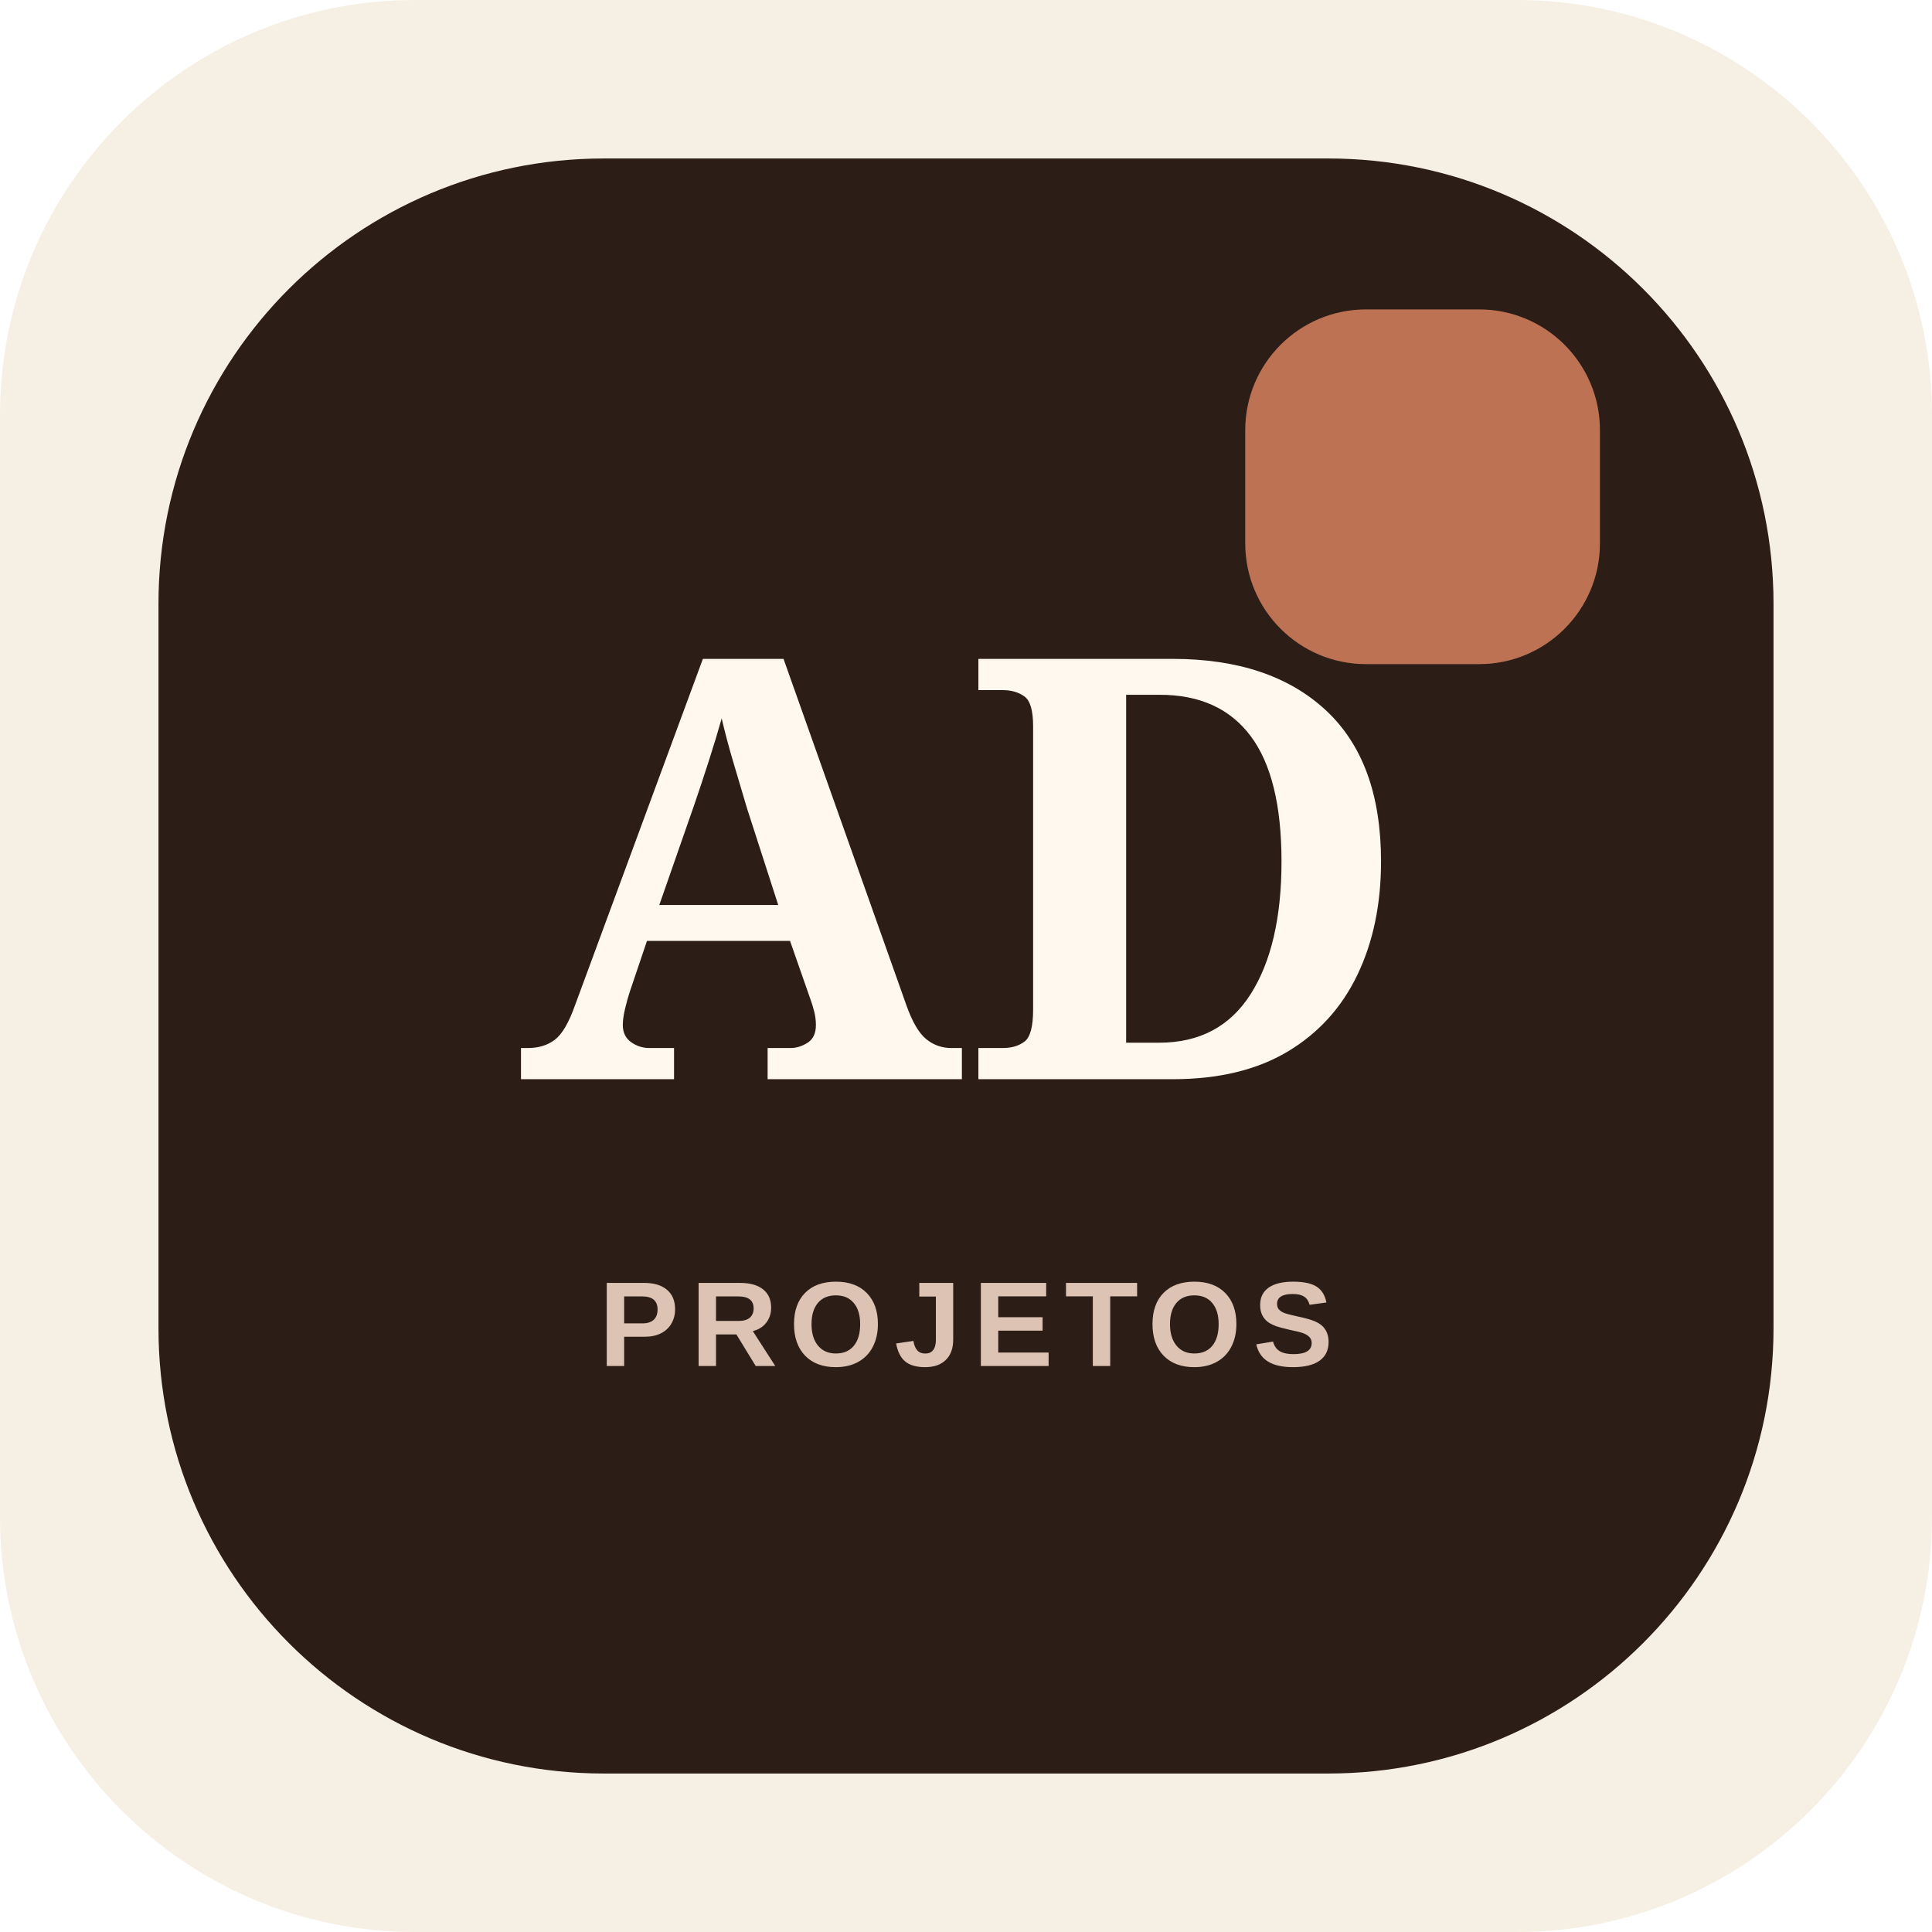
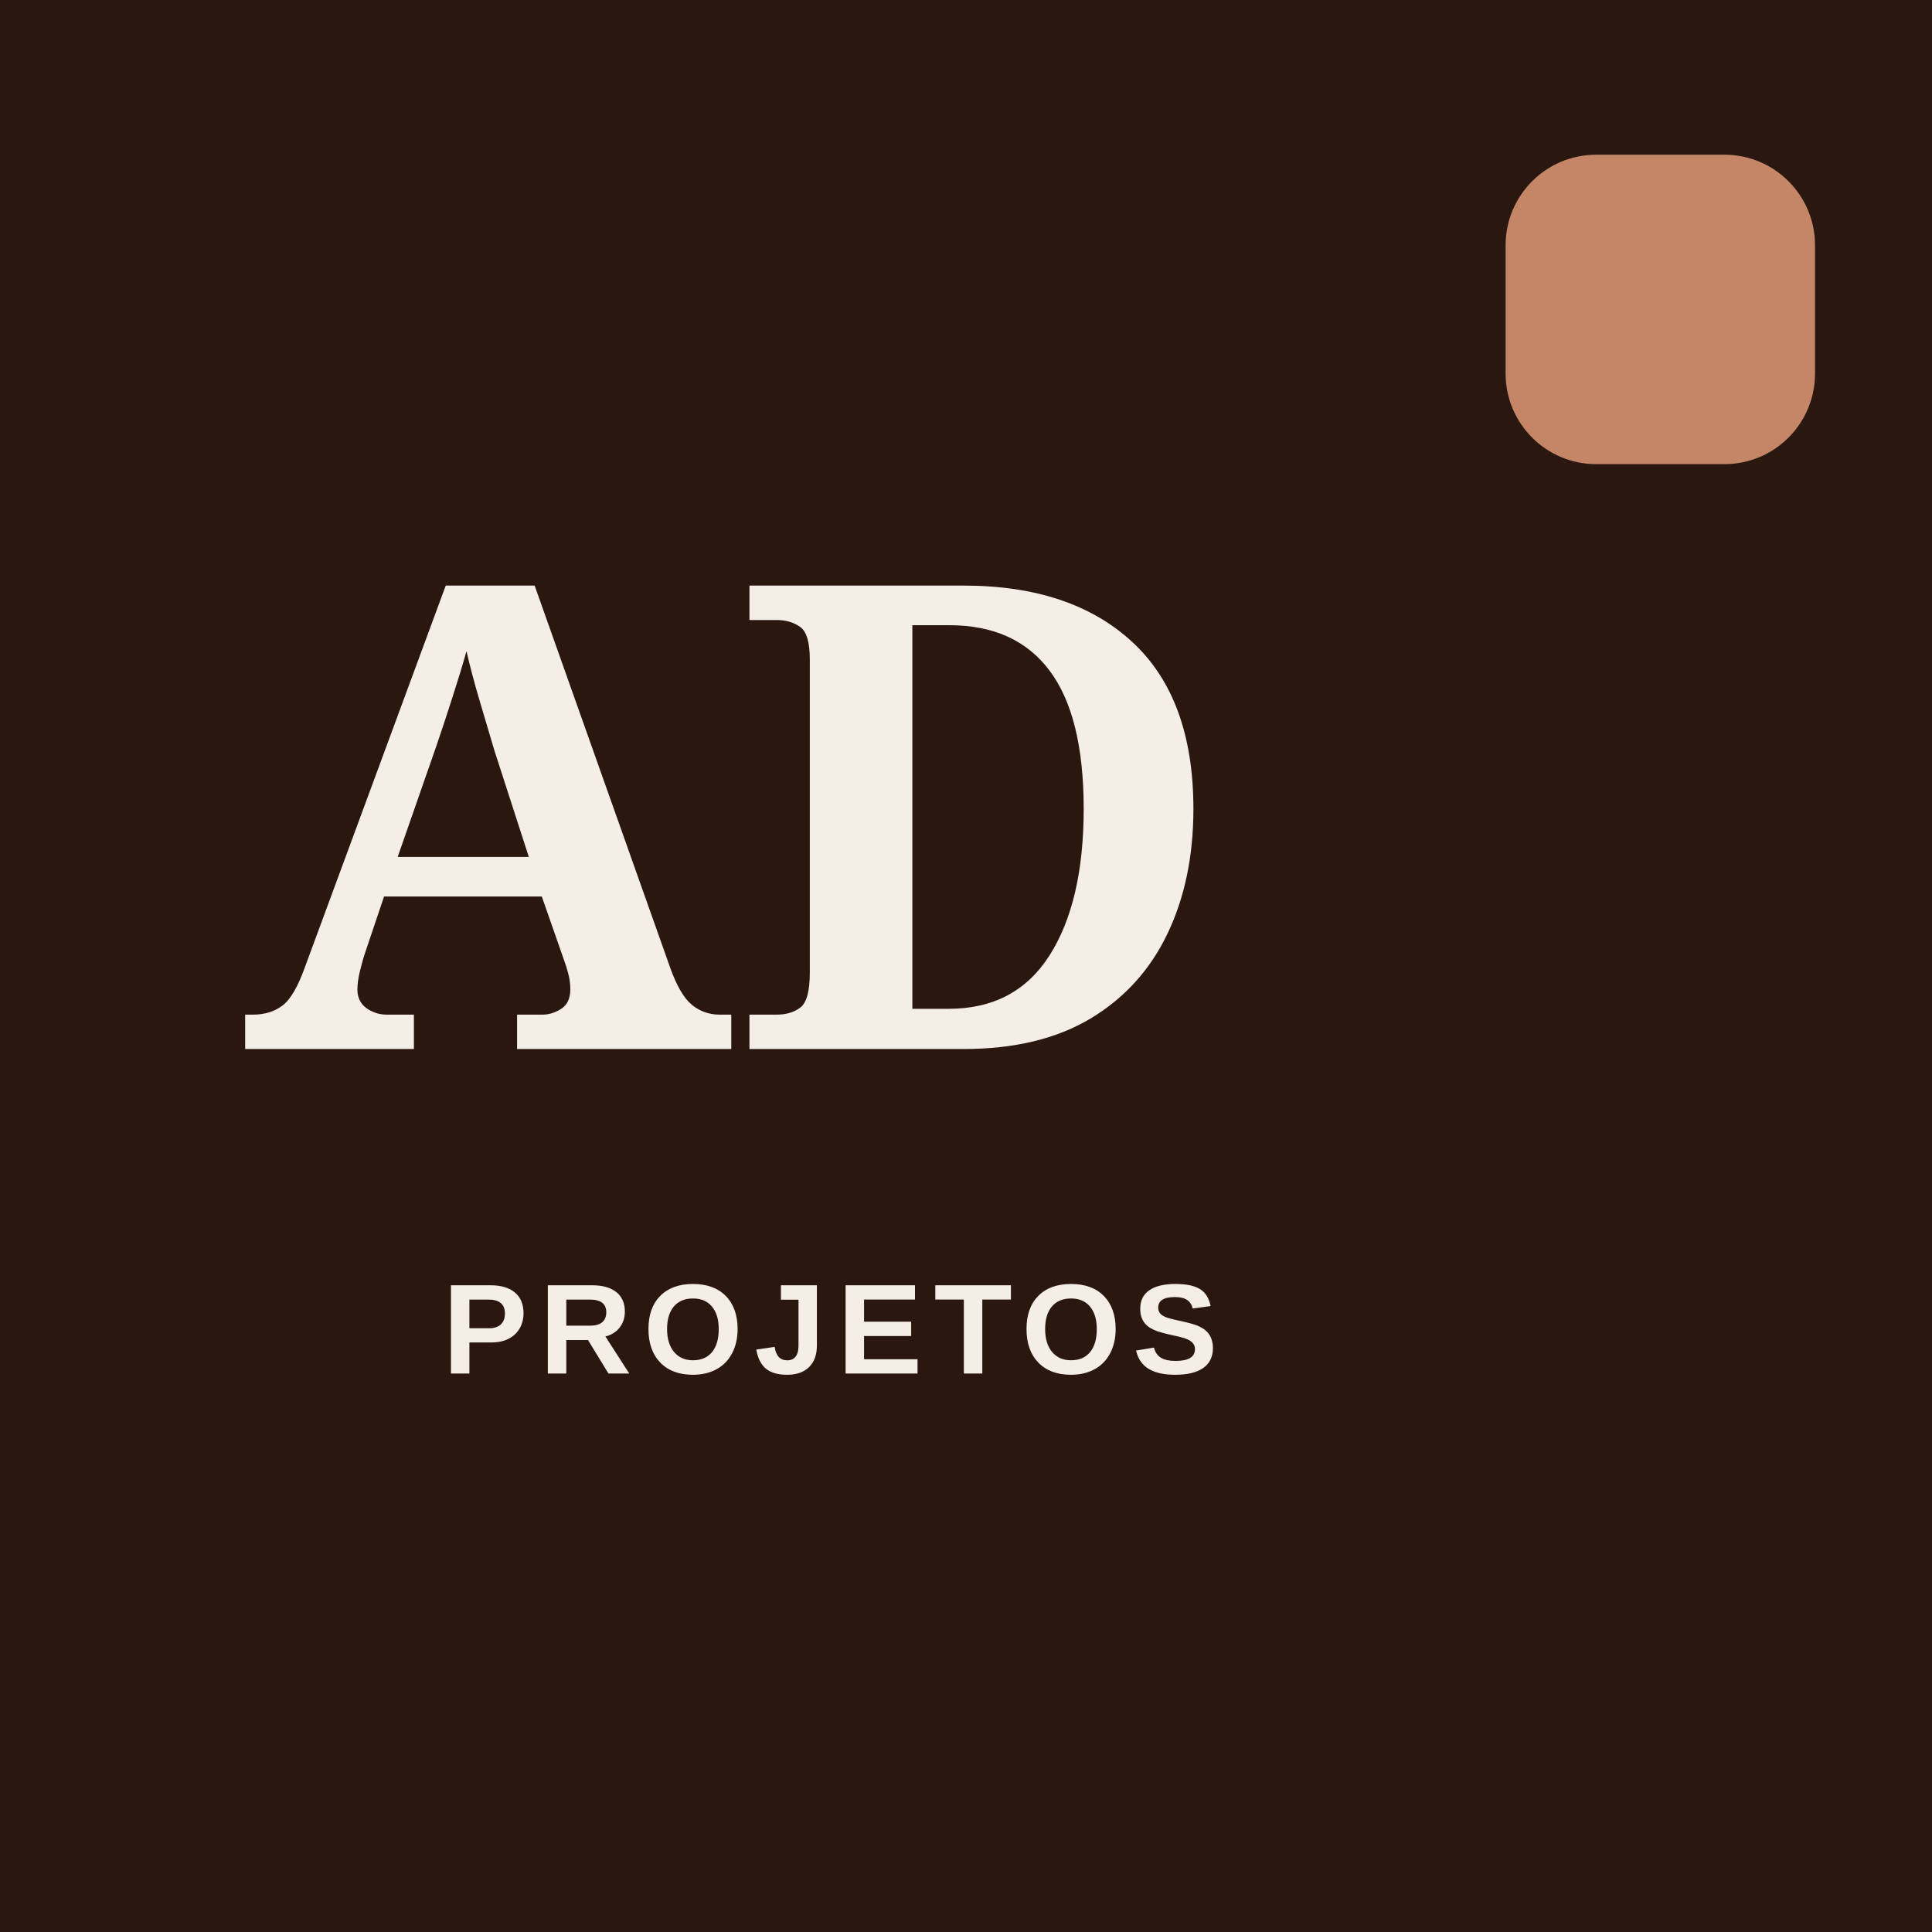
<svg xmlns="http://www.w3.org/2000/svg" viewBox="0 0 512 512">
-   <rect width="512" height="512" rx="110" fill="#f6efe4" />
-   <rect x="42" y="42" width="428" height="428" rx="118" fill="#2d1d17" />
-   <rect x="330" y="82" width="94" height="94" rx="32" fill="#be7254" />
-   <text x="256" y="286" text-anchor="middle" font-family="Georgia,serif" font-size="156" font-weight="700" fill="#fff8ee">AD</text>
-   <text x="256" y="362" text-anchor="middle" font-family="Arial,sans-serif" font-size="32" font-weight="800" letter-spacing="3" fill="#dcc3b3">PROJETOS</text>
+   <rect width="512" height="512" fill="#2A170F" />
+   <rect x="399" y="41" width="82" height="82" rx="24" fill="#C48667" />
+   <text x="195" y="278" text-anchor="middle" font-family="Georgia,serif" font-size="172" font-weight="700" fill="#F4EEE7">AD</text>
+   <text x="220" y="364" text-anchor="middle" font-family="Arial,sans-serif" font-size="34" font-weight="800" letter-spacing="3" fill="#F4EEE7">PROJETOS</text>
</svg>
